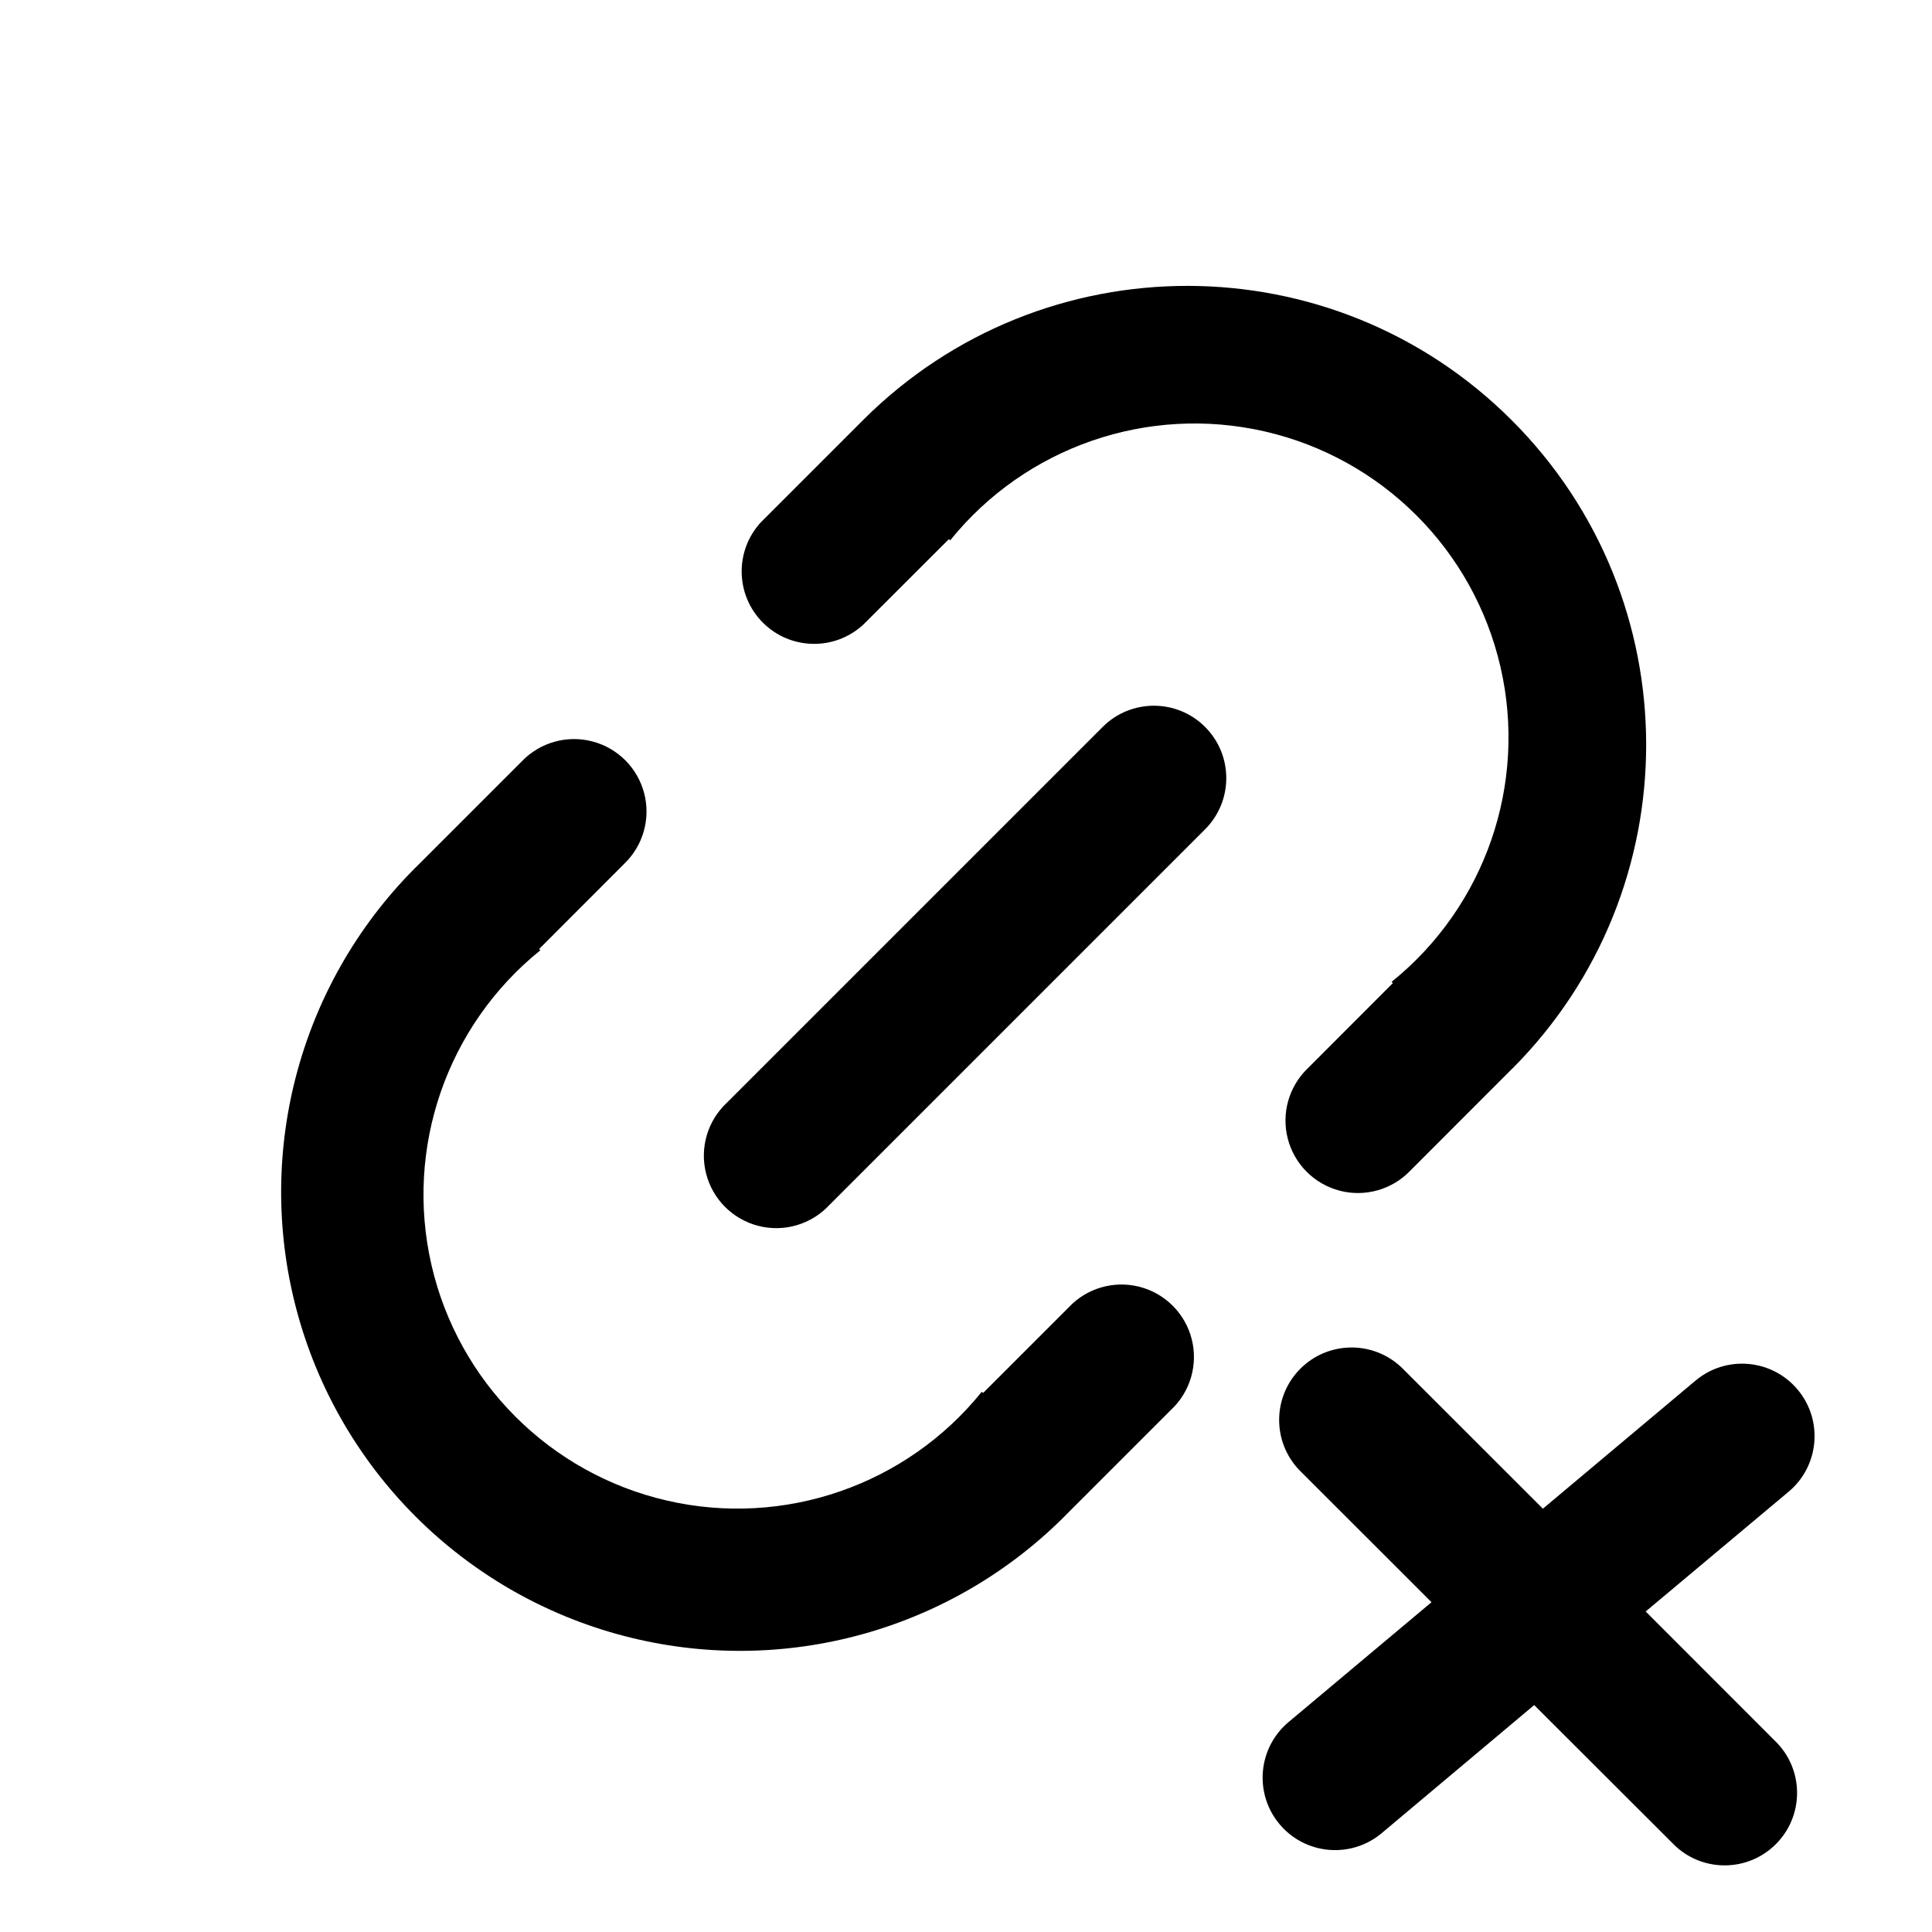
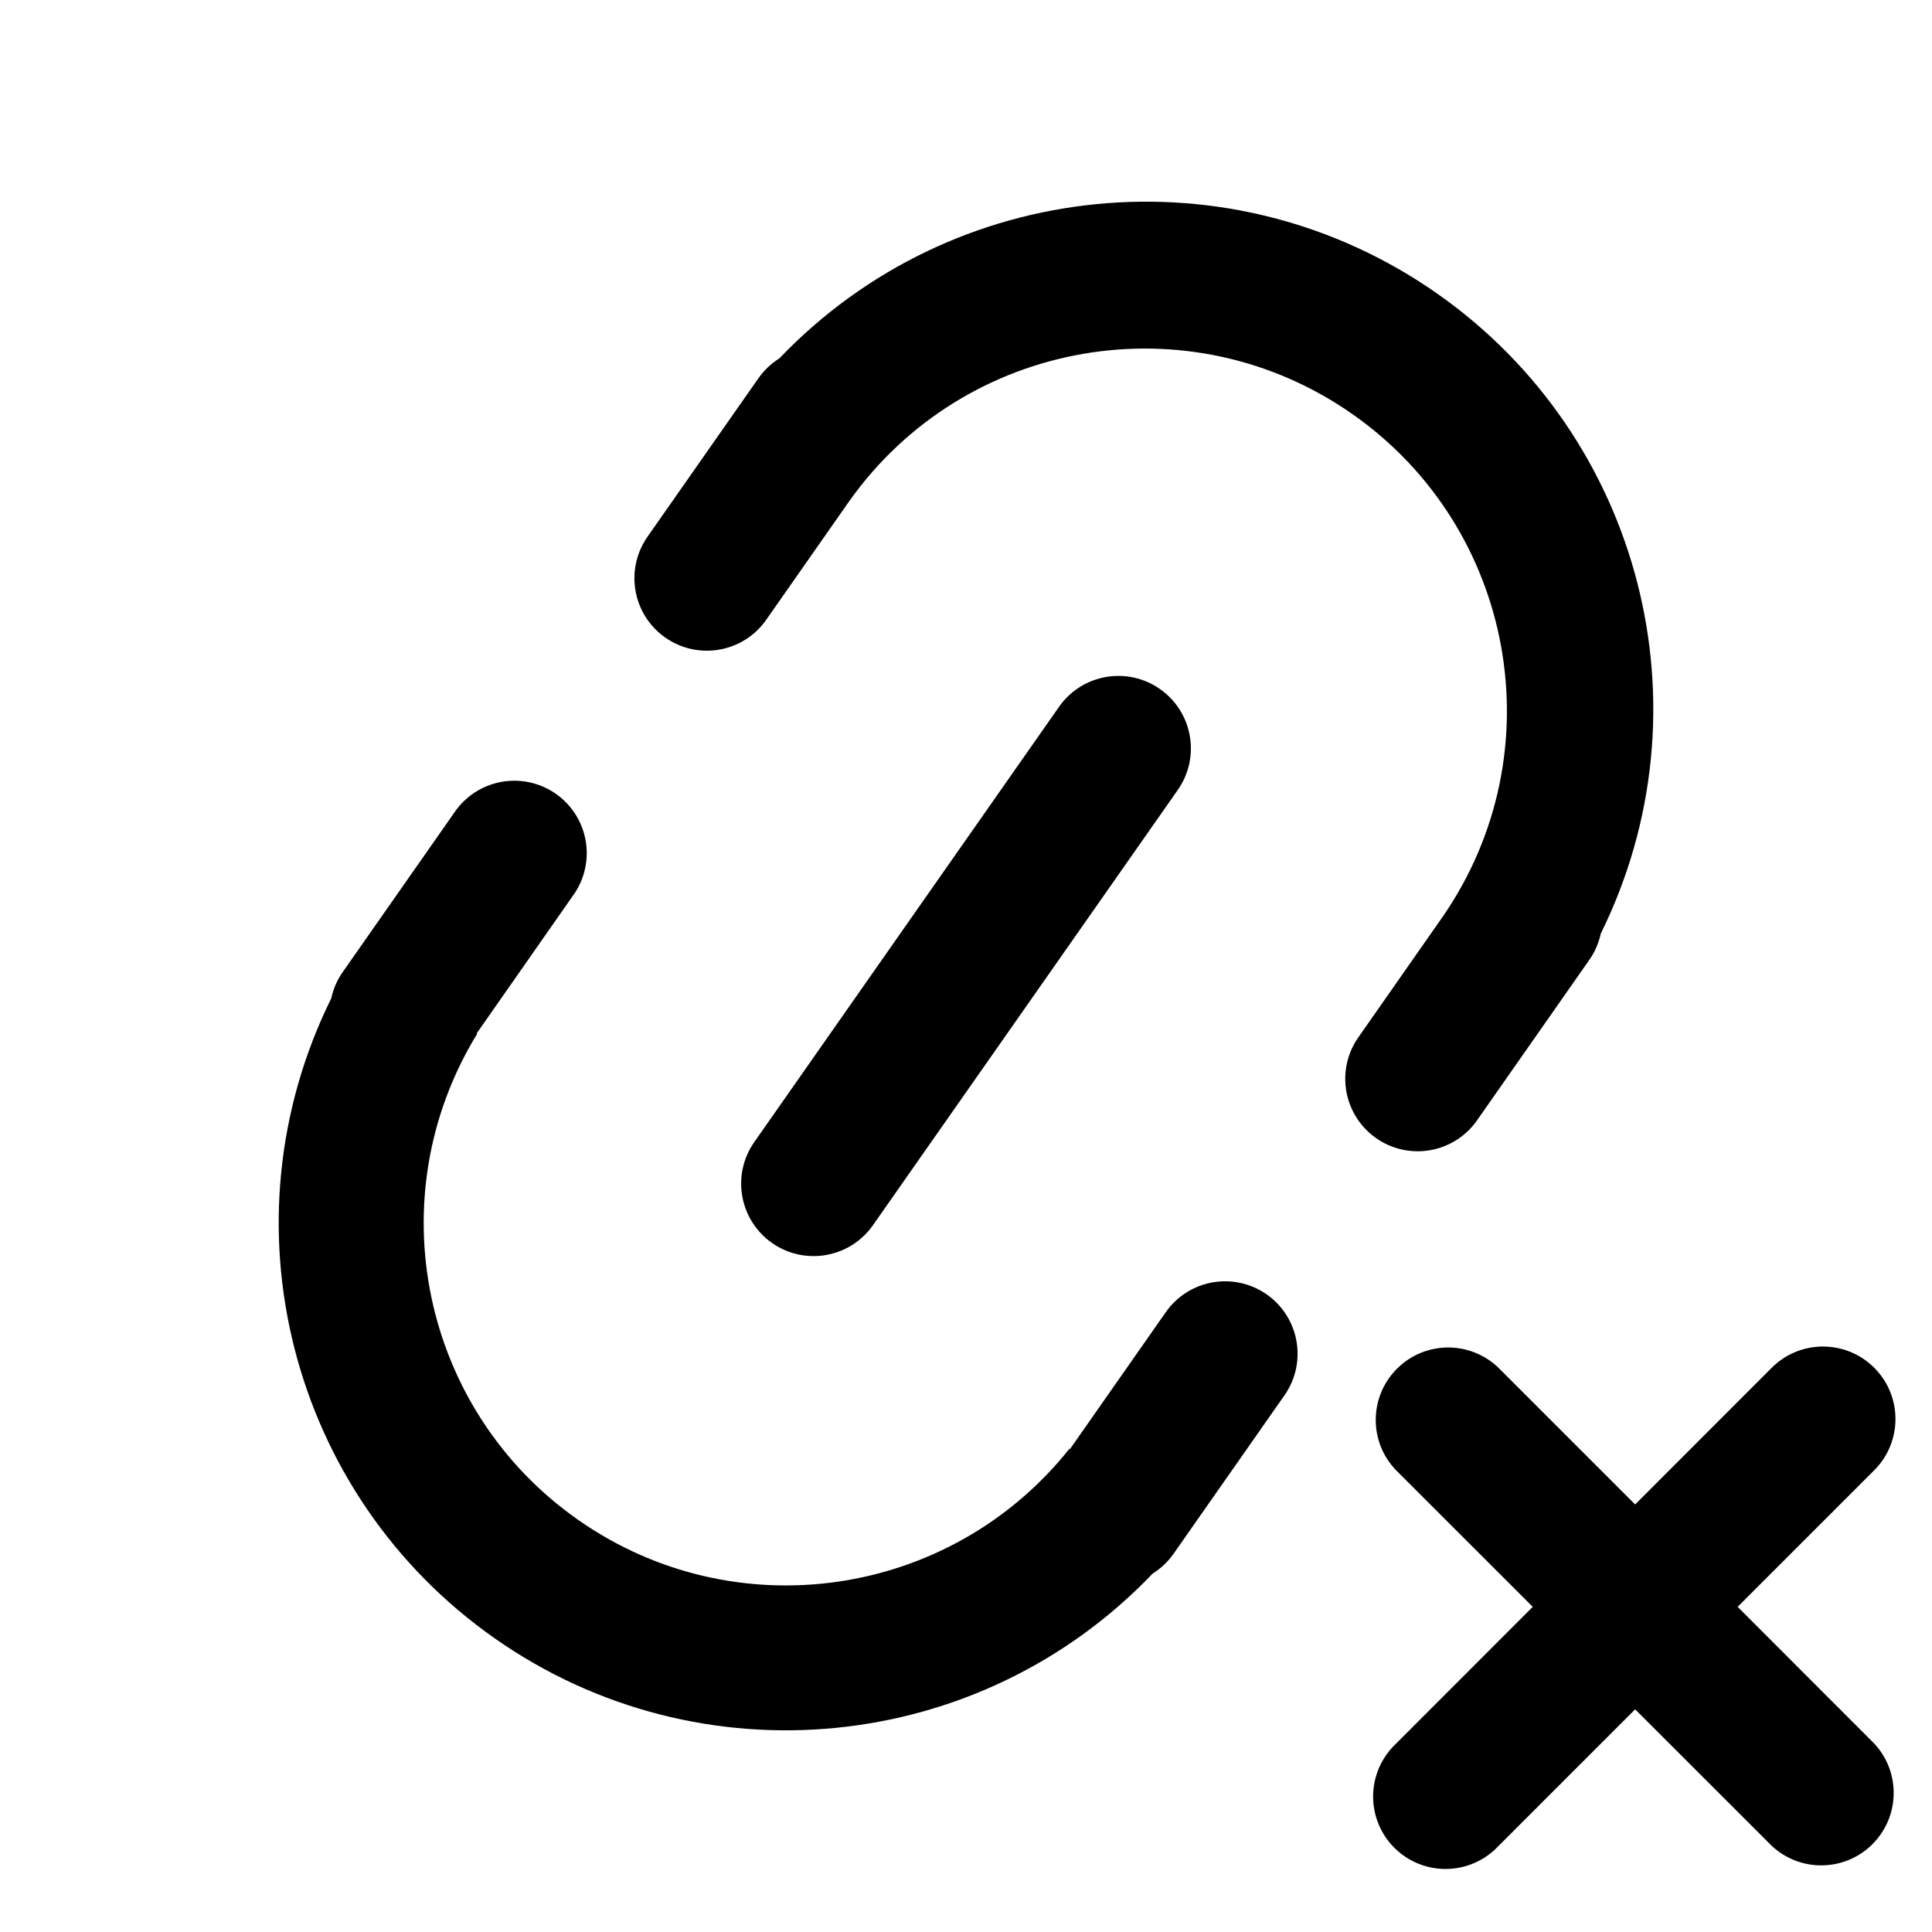
<svg xmlns="http://www.w3.org/2000/svg" width="20" height="20" viewBox="0 0 20 20">
  <g fill="#000" fill-rule="evenodd">
-     <path d="M10.177 14.42l.884-.884a.75.75 0 1 1 1.06 1.06l-1.06 1.06A4.75 4.75 0 1 1 4.343 8.94l1.06-1.06a.75.75 0 1 1 1.061 1.06l-.883.884.013.013a3.25 3.25 0 1 0 4.57 4.57l.013.013zm5.48-3.36l-1.06 1.061a.75.75 0 1 1-1.061-1.06l.883-.884-.013-.013a3.25 3.25 0 1 0-4.57-4.57l-.013-.013-.884.883a.75.75 0 0 1-1.06-1.06l1.06-1.06a4.75 4.75 0 0 1 6.718 6.717zm-3.182-3.535a.75.75 0 0 1 0 1.06l-3.89 3.89a.75.75 0 1 1-1.06-1.06l3.89-3.89a.75.75 0 0 1 1.06 0zM15.883 17.65l-1.58 1.327a.75.75 0 0 1-.964-1.15l1.48-1.241-1.367-1.366a.75.75 0 0 1 1.061-1.06l1.459 1.458 1.58-1.326a.75.75 0 1 1 .964 1.15l-1.48 1.24 1.366 1.367a.75.75 0 0 1-1.06 1.06l-1.46-1.458z" />
+     <path d="M11.077 15l.991-1.416a.75.75 0 1 1 1.229.86l-1.148 1.64a.748.748 0 0 1-.217.206 5.251 5.251 0 0 1-8.503-5.955c.02-.095.06-.189.12-.274l1.147-1.639a.75.75 0 1 1 1.228.86L4.933 10.7l.006.003a3.75 3.75 0 0 0 6.132 4.294l.006.004zm5.494-5.335a.748.748 0 0 1-.12.274l-1.147 1.639a.75.75 0 1 1-1.228-.86l.86-1.23a3.75 3.75 0 0 0-6.144-4.301l-.86 1.229a.75.75 0 0 1-1.229-.86l1.148-1.64a.748.748 0 0 1 .217-.206 5.251 5.251 0 0 1 8.503 5.955zm-4.563-2.532a.75.75 0 0 1 .184 1.045l-3.155 4.505a.75.75 0 1 1-1.229-.86l3.155-4.506a.75.75 0 0 1 1.045-.184zM16.927 17.695l-1.414 1.414a.75.75 0 1 1-1.06-1.06l1.414-1.415-1.415-1.414a.75.75 0 0 1 1.061-1.06l1.414 1.414 1.414-1.415a.75.75 0 0 1 1.061 1.061l-1.414 1.414 1.414 1.415a.75.75 0 0 1-1.06 1.06l-1.415-1.414z" />
  </g>
</svg>
